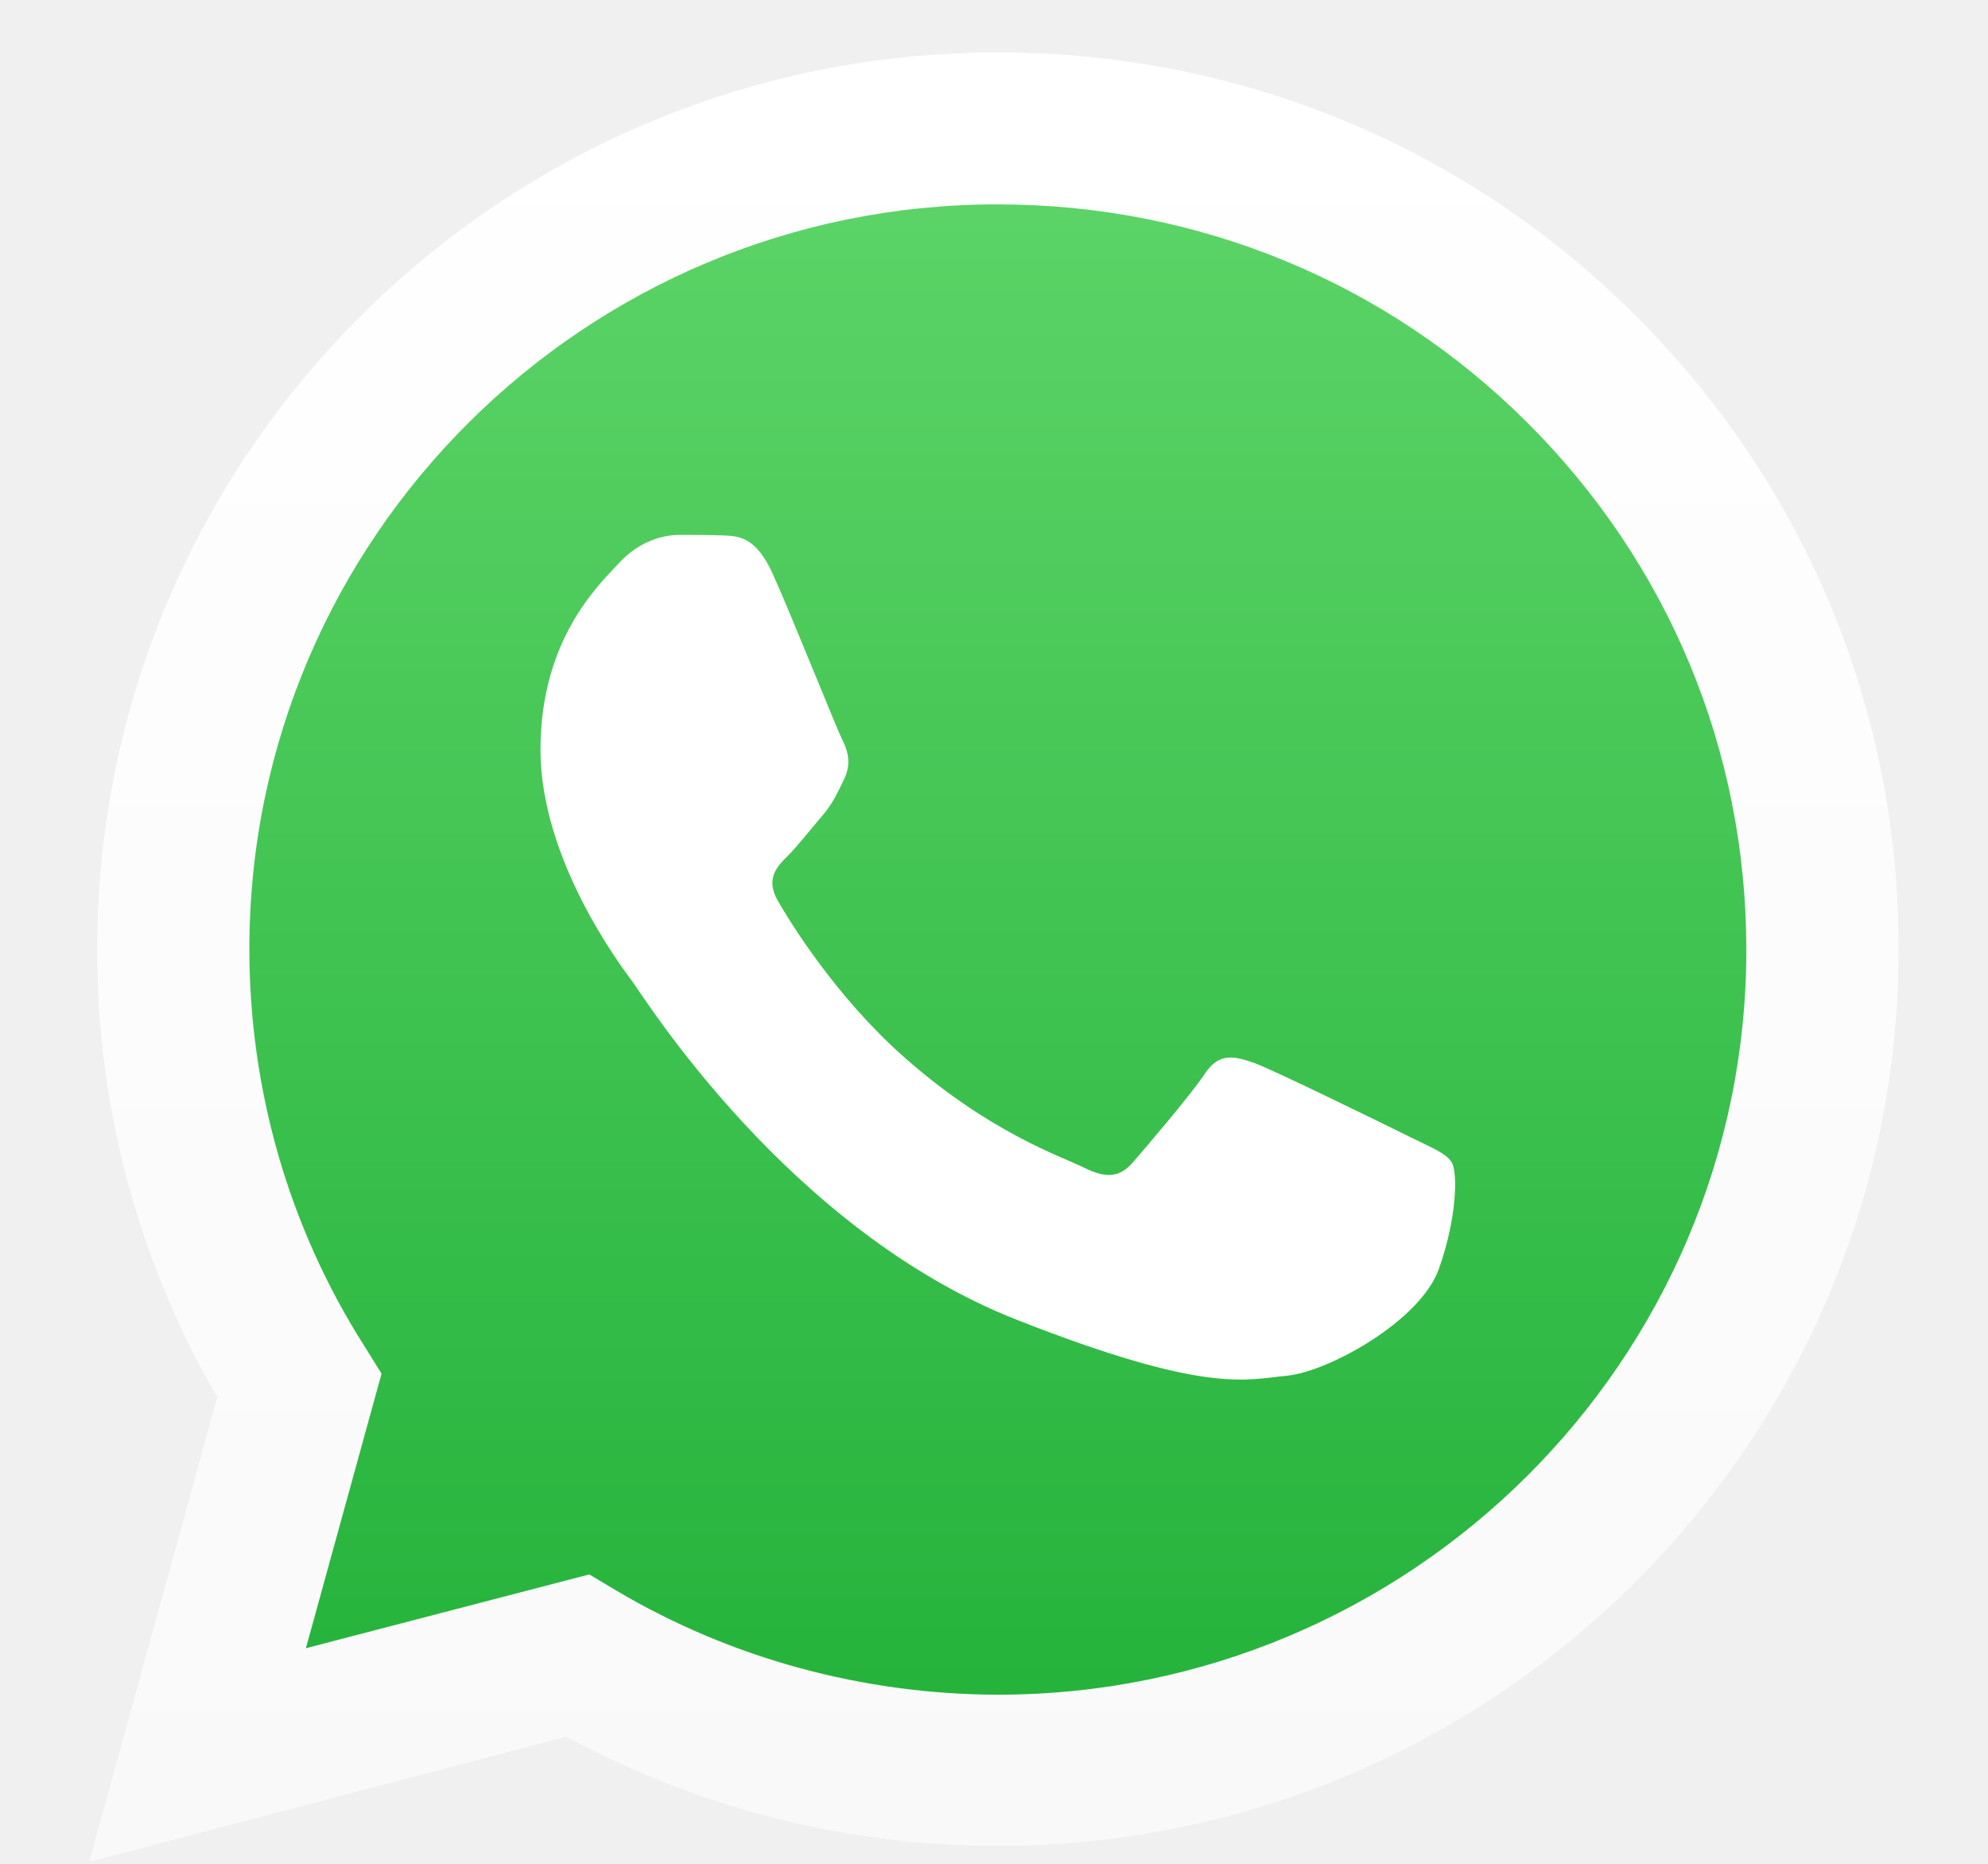
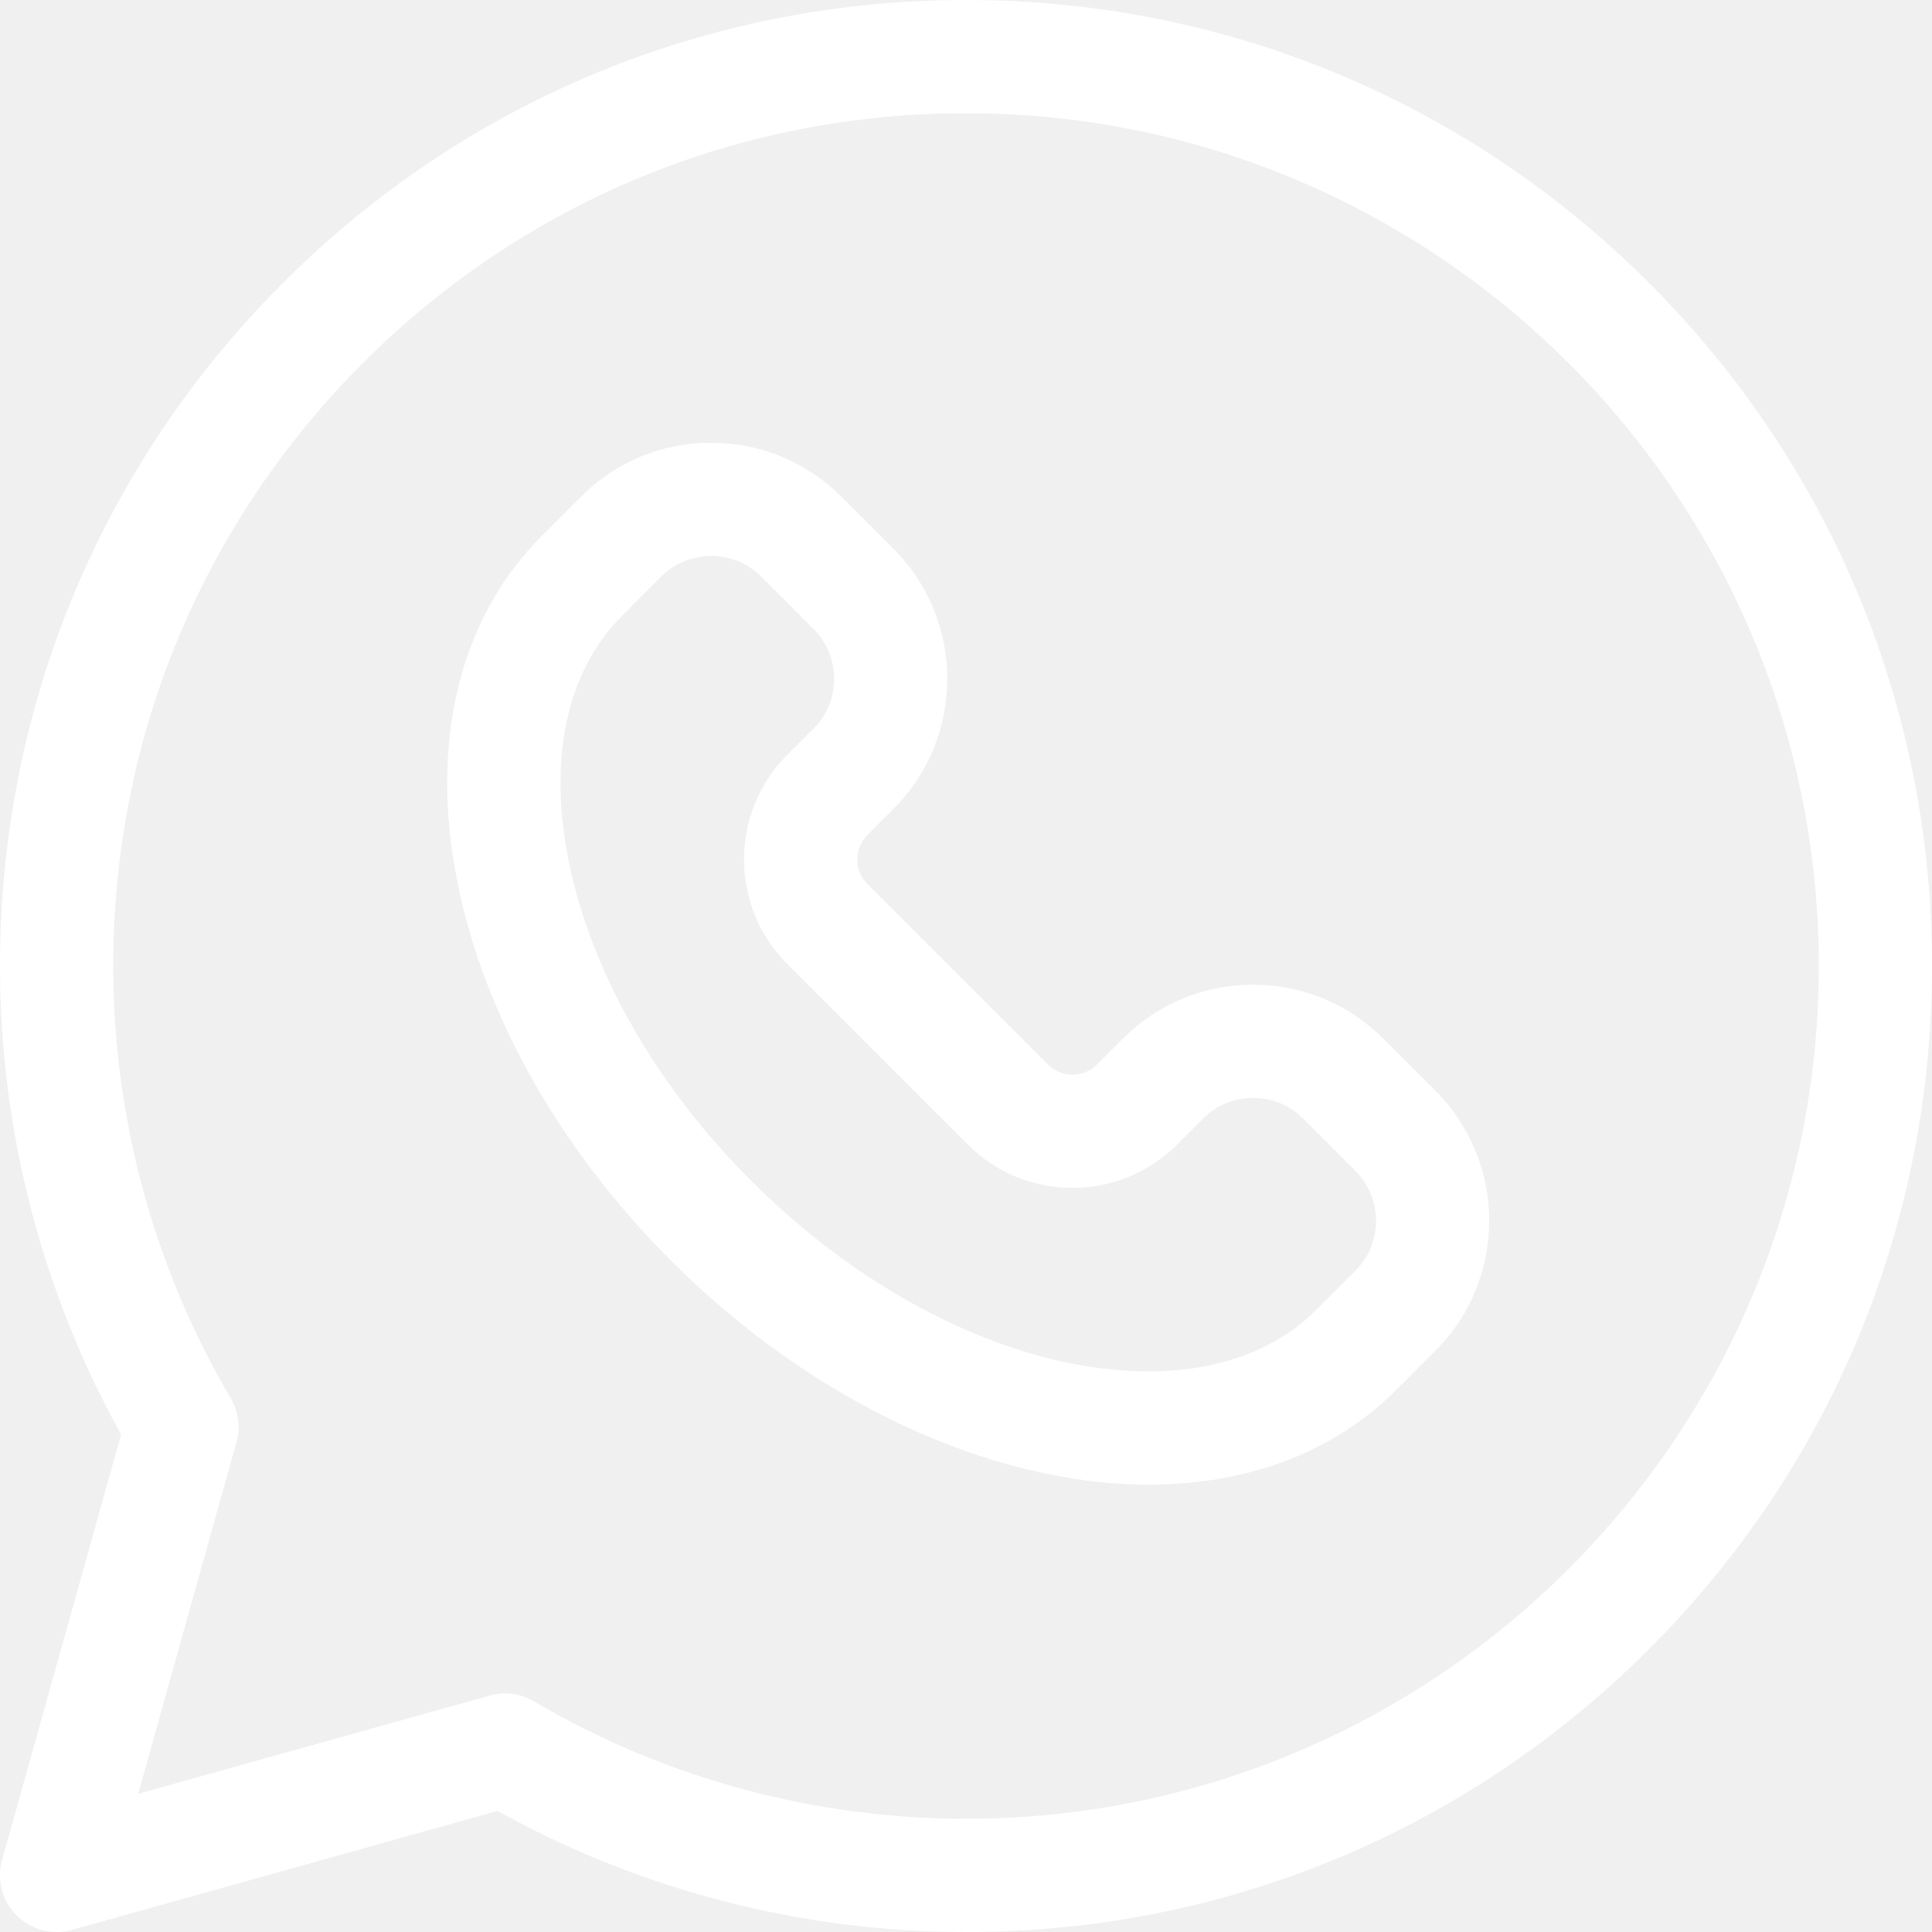
- <svg xmlns="http://www.w3.org/2000/svg" width="16" height="15" viewBox="0 0 16 15" fill="none">
-   <g id="Group">
-     <path id="Vector" d="M0.721 14.982L1.75 11.245C1.114 10.148 0.78 8.906 0.784 7.637C0.784 3.658 4.037 0.423 8.031 0.423C9.971 0.423 11.792 1.174 13.159 2.537C14.528 3.9 15.282 5.713 15.279 7.64C15.279 11.619 12.025 14.854 8.028 14.854H8.024C6.811 14.854 5.619 14.549 4.559 13.975L0.721 14.982ZM4.743 12.671L4.962 12.802C5.886 13.349 6.947 13.636 8.028 13.639H8.031C11.351 13.639 14.055 10.951 14.055 7.644C14.055 6.042 13.43 4.537 12.293 3.402C11.156 2.267 9.641 1.645 8.031 1.645C4.712 1.641 2.007 4.329 2.007 7.637C2.007 8.768 2.323 9.872 2.928 10.826L3.071 11.055L2.462 13.265L4.743 12.671Z" fill="white" />
-     <path id="Vector_2" d="M0.975 14.729L1.969 11.121C1.354 10.065 1.03 8.865 1.03 7.64C1.034 3.8 4.173 0.676 8.031 0.676C9.905 0.676 11.66 1.403 12.981 2.717C14.302 4.032 15.029 5.782 15.029 7.644C15.029 11.484 11.886 14.608 8.031 14.608H8.028C6.856 14.608 5.706 14.314 4.684 13.76L0.975 14.729Z" fill="url(#paint0_linear_2110_2211)" />
-     <path id="Vector_3" d="M0.721 14.982L1.75 11.245C1.114 10.148 0.78 8.906 0.784 7.637C0.784 3.658 4.037 0.423 8.031 0.423C9.971 0.423 11.792 1.174 13.159 2.537C14.528 3.9 15.282 5.713 15.279 7.64C15.279 11.619 12.025 14.854 8.028 14.854H8.024C6.811 14.854 5.619 14.549 4.559 13.975L0.721 14.982ZM4.743 12.671L4.962 12.802C5.886 13.349 6.947 13.636 8.028 13.639H8.031C11.351 13.639 14.055 10.951 14.055 7.644C14.055 6.042 13.43 4.537 12.293 3.402C11.156 2.267 9.641 1.645 8.031 1.645C4.712 1.641 2.007 4.329 2.007 7.637C2.007 8.768 2.323 9.872 2.928 10.826L3.071 11.055L2.462 13.265L4.743 12.671Z" fill="url(#paint1_linear_2110_2211)" />
-     <path id="Vector_4" fill-rule="evenodd" clip-rule="evenodd" d="M6.22 4.62C6.085 4.319 5.942 4.312 5.813 4.309C5.709 4.305 5.587 4.305 5.466 4.305C5.344 4.305 5.149 4.35 4.983 4.53C4.816 4.71 4.35 5.146 4.35 6.035C4.35 6.921 5 7.779 5.09 7.9C5.181 8.021 6.345 9.899 8.184 10.622C9.714 11.224 10.027 11.103 10.357 11.072C10.687 11.041 11.427 10.636 11.58 10.214C11.73 9.792 11.73 9.432 11.685 9.356C11.639 9.28 11.518 9.235 11.337 9.145C11.156 9.055 10.266 8.619 10.1 8.557C9.933 8.498 9.811 8.467 9.693 8.647C9.571 8.827 9.224 9.232 9.119 9.353C9.015 9.474 8.907 9.488 8.726 9.398C8.546 9.308 7.962 9.117 7.27 8.502C6.731 8.024 6.366 7.433 6.262 7.253C6.158 7.073 6.251 6.976 6.342 6.886C6.422 6.806 6.523 6.675 6.613 6.571C6.703 6.467 6.735 6.391 6.794 6.27C6.853 6.149 6.825 6.045 6.78 5.955C6.735 5.869 6.38 4.976 6.22 4.62Z" fill="white" />
+ <svg xmlns="http://www.w3.org/2000/svg" width="40" height="40" viewBox="0 0 40 40" fill="none">
+   <g clip-path="url(#clip0_543_448)">
+     <path d="M34.142 5.858C30.364 2.08 25.342 0 20 0C20 0 20 0 20 0C14.658 0 9.635 2.081 5.858 5.858C2.08 9.635 0 14.658 0 20C0 23.401 0.866 26.743 2.507 29.699L0.043 38.513C-0.071 38.92 0.044 39.357 0.343 39.657C0.642 39.956 1.08 40.071 1.488 39.957L10.301 37.493C13.257 39.135 16.599 40 20 40C25.342 40 30.365 37.92 34.142 34.142C37.92 30.365 40 25.342 40 20C40 14.658 37.919 9.635 34.142 5.858ZM20 37.656C16.848 37.656 13.754 36.815 11.052 35.223C10.87 35.115 10.665 35.06 10.457 35.06C10.351 35.06 10.245 35.075 10.142 35.104L2.861 37.139L4.896 29.858C4.982 29.552 4.939 29.223 4.777 28.948C3.185 26.246 2.344 23.152 2.344 20C2.344 15.284 4.18 10.85 7.515 7.515C10.85 4.18 15.284 2.344 20 2.344C29.735 2.344 37.656 10.264 37.656 20C37.656 29.736 29.736 37.656 20 37.656Z" fill="white" />
+     <path d="M28.634 21.499C27.917 20.782 26.962 20.388 25.944 20.388C24.926 20.388 23.971 20.782 23.255 21.498L22.711 22.042C22.577 22.176 22.397 22.249 22.204 22.249C22.011 22.249 21.831 22.176 21.697 22.041L17.957 18.301C17.823 18.168 17.749 17.987 17.749 17.794C17.749 17.601 17.823 17.421 17.957 17.287L18.5 16.744C19.983 15.261 19.983 12.848 18.5 11.365L17.413 10.278C16.697 9.562 15.742 9.167 14.724 9.167C13.706 9.167 12.75 9.562 12.034 10.278L11.224 11.088C9.511 12.802 8.889 15.353 9.472 18.273C10.022 21.02 11.592 23.801 13.895 26.103C16.796 29.005 20.492 30.737 23.78 30.737H23.781C25.853 30.737 27.627 30.059 28.91 28.775L29.72 27.965C31.203 26.482 31.203 24.068 29.72 22.585L28.634 21.499ZM28.063 26.307L27.253 27.118C26.418 27.952 25.218 28.393 23.781 28.393H23.78C21.1 28.393 18.024 26.918 15.552 24.446C13.573 22.467 12.23 20.111 11.771 17.813C11.346 15.687 11.74 13.887 12.881 12.746L13.691 11.935C13.965 11.662 14.332 11.511 14.724 11.511C15.116 11.511 15.483 11.662 15.756 11.935L16.843 13.022C17.412 13.591 17.412 14.518 16.843 15.087L16.299 15.63C15.723 16.207 15.405 16.975 15.405 17.795C15.405 18.614 15.723 19.382 16.3 19.959L20.04 23.699C20.616 24.276 21.385 24.593 22.204 24.593C23.023 24.593 23.792 24.276 24.369 23.699L24.912 23.156C25.186 22.882 25.552 22.732 25.944 22.732C26.336 22.732 26.703 22.882 26.977 23.156L28.063 24.243C28.632 24.812 28.633 25.738 28.063 26.307Z" fill="white" />
  </g>
  <defs>
-     <linearGradient id="paint0_linear_2110_2211" x1="8.001" y1="14.728" x2="8.001" y2="0.676" gradientUnits="userSpaceOnUse">
-       <stop stop-color="#20B038" />
-       <stop offset="1" stop-color="#60D66A" />
-     </linearGradient>
-     <linearGradient id="paint1_linear_2110_2211" x1="8.001" y1="14.98" x2="8.001" y2="0.423" gradientUnits="userSpaceOnUse">
-       <stop stop-color="#F9F9F9" />
-       <stop offset="1" stop-color="white" />
-     </linearGradient>
+     <clipPath id="clip0_543_448">
+       <rect width="40" height="40" fill="white" />
+     </clipPath>
  </defs>
</svg>
